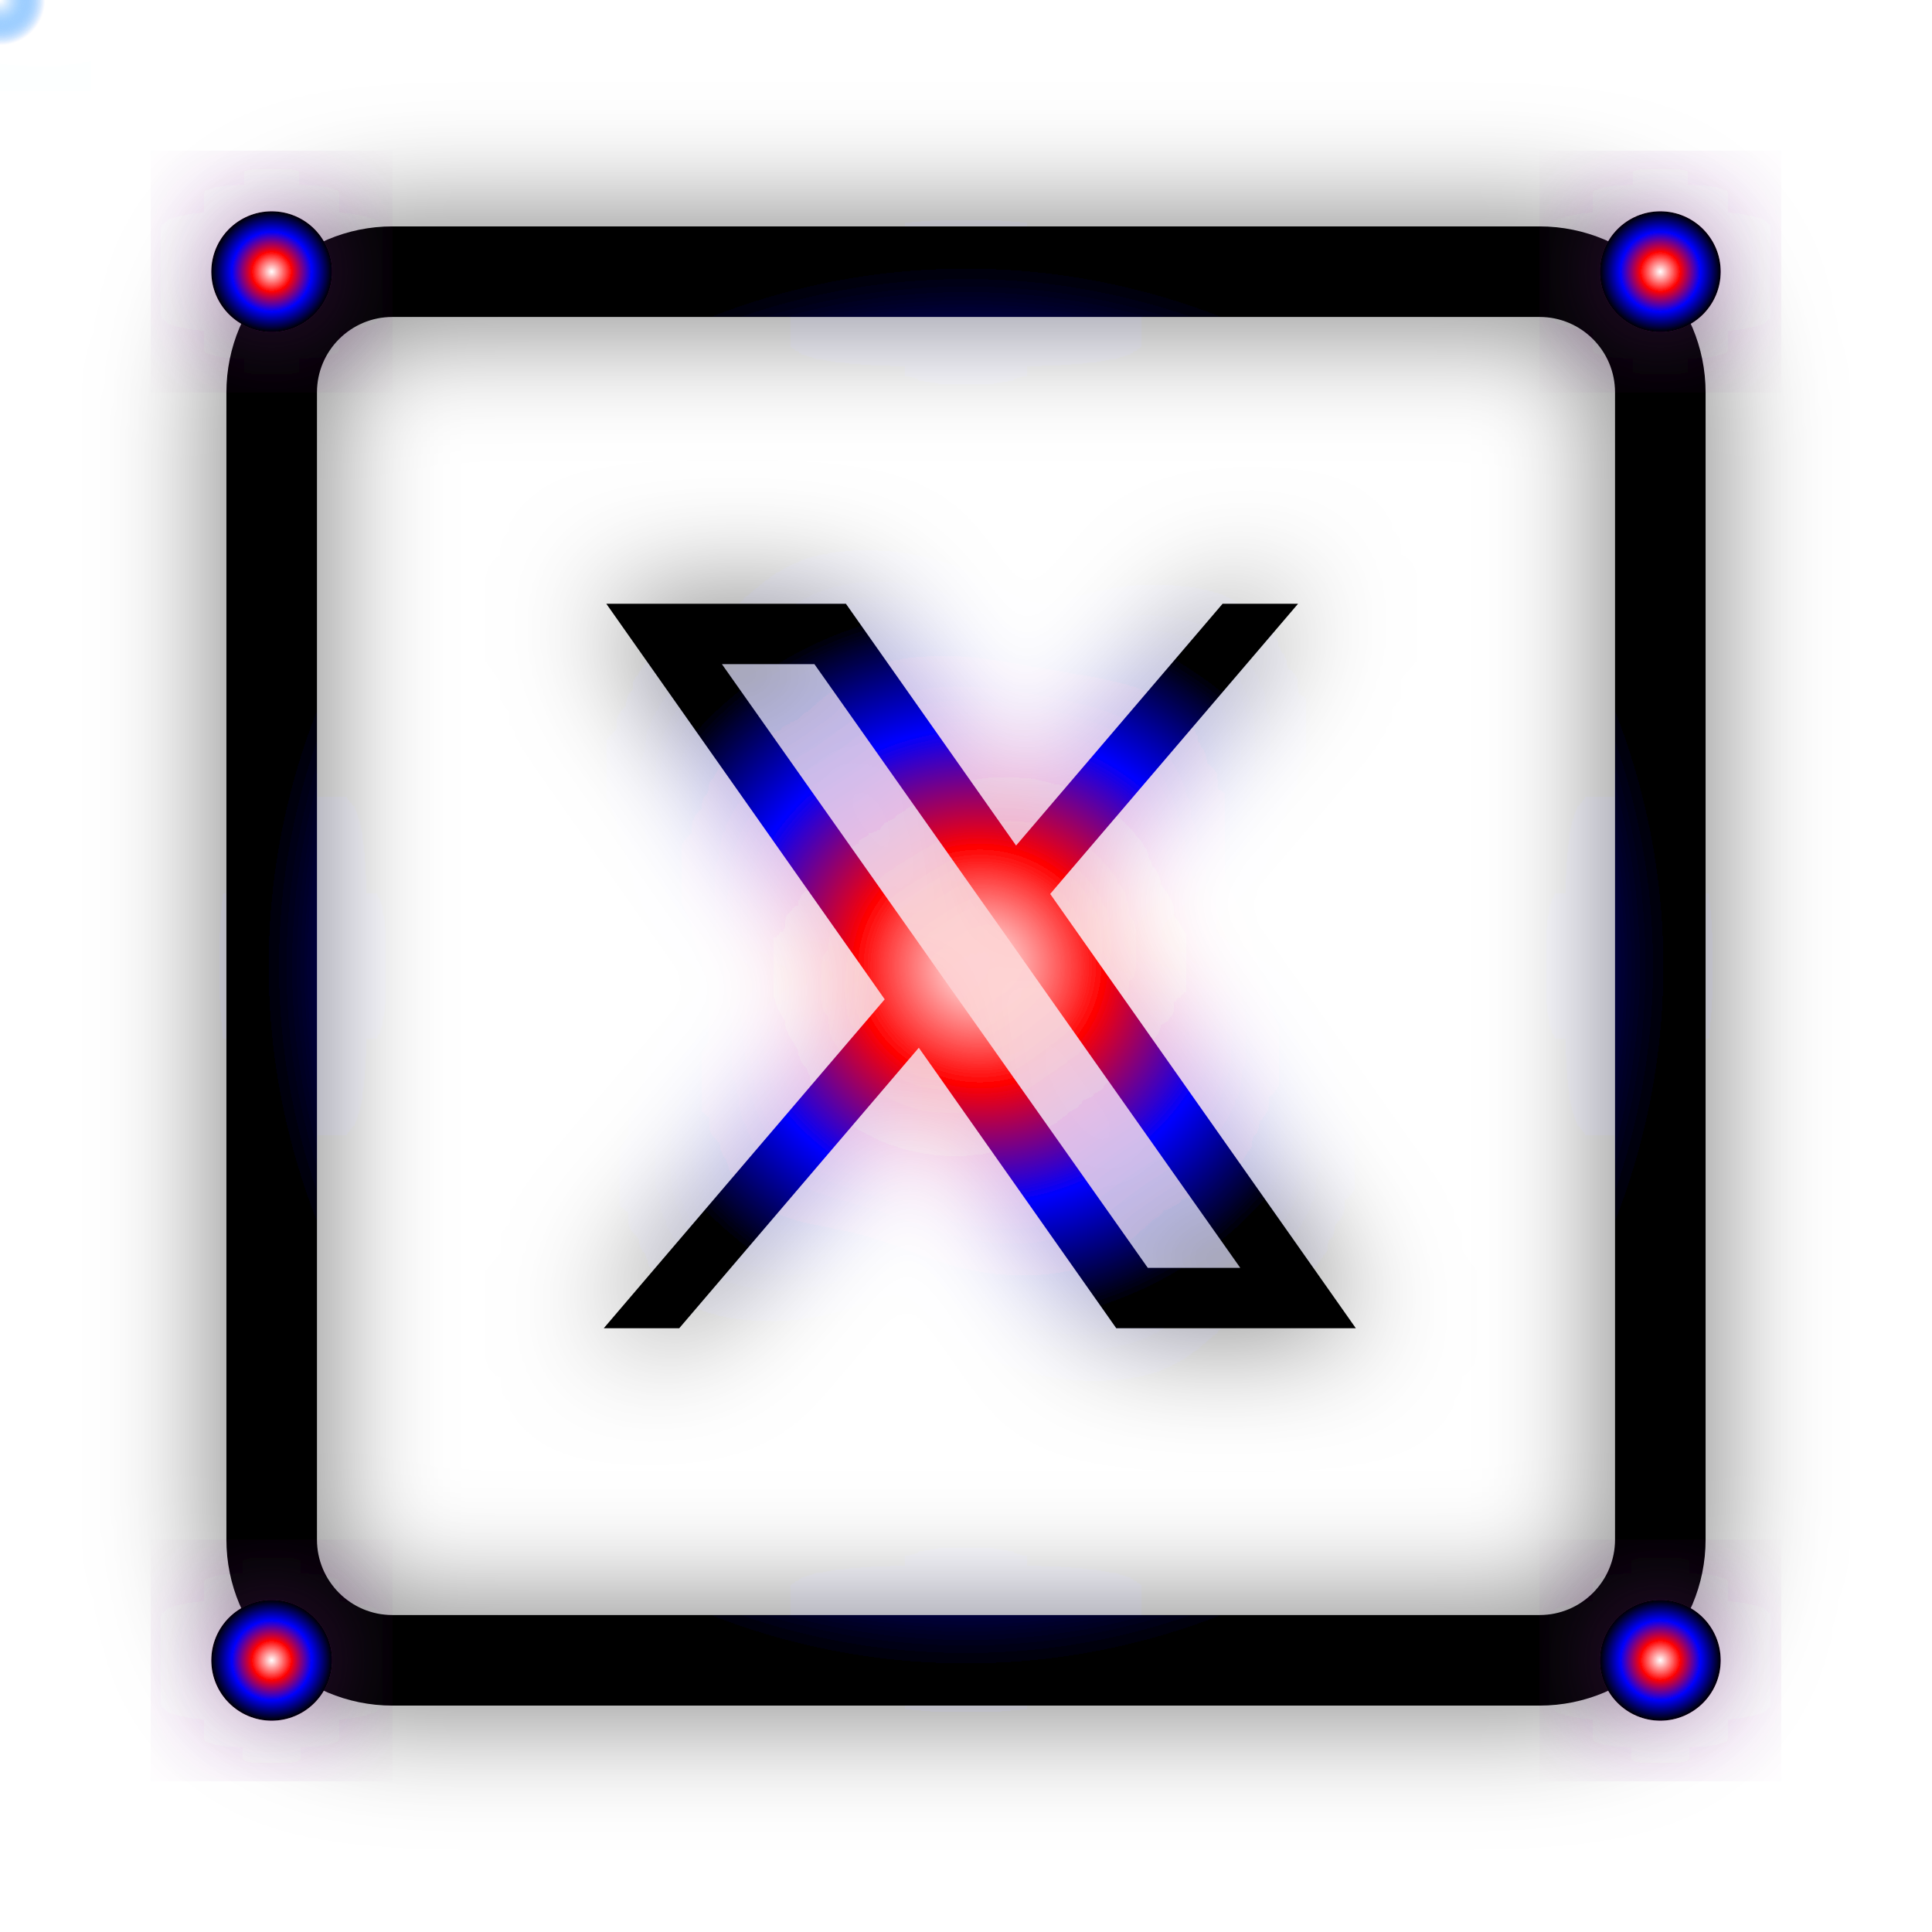
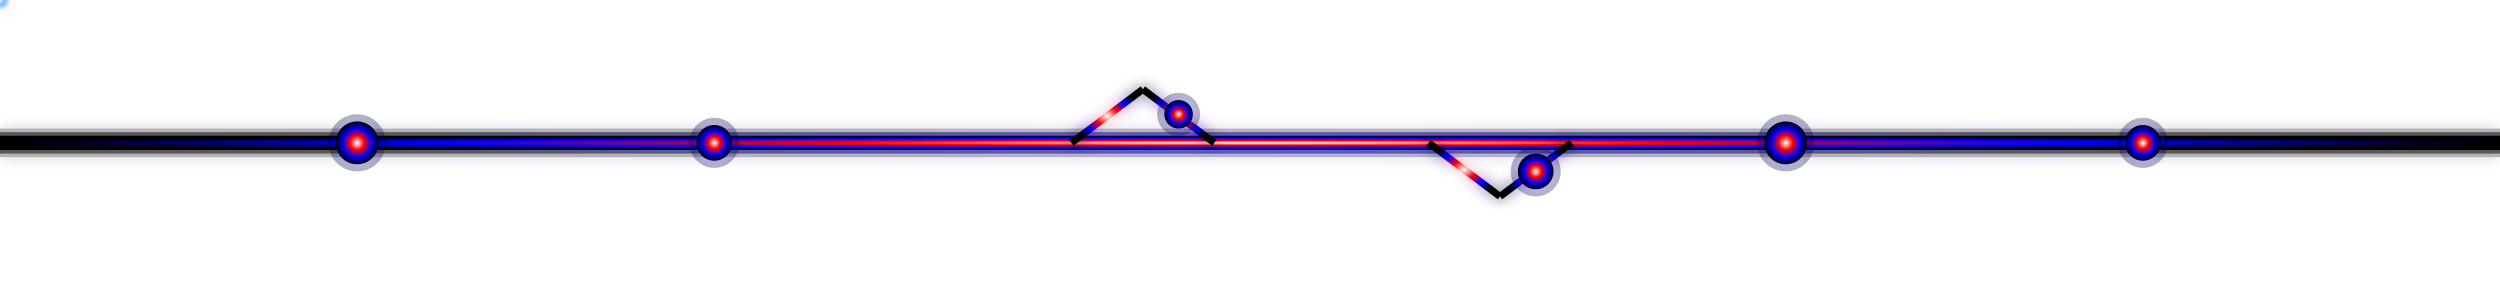
- <svg xmlns="http://www.w3.org/2000/svg" width="24" height="24" viewBox="0 0 64 64" style="vertical-align: middle;">
+ <svg xmlns="http://www.w3.org/2000/svg" width="700" height="80" viewBox="0 0 700 80">
  <defs>
-     <radialGradient id="xHolo" cx="50%" cy="50%" r="50%">
+     <radialGradient id="circuitHolo" cx="50%" cy="50%" r="50%">
      <stop offset="0%" style="stop-color:#ffffff">
        <animate attributeName="stop-color" values="#ffffff;#ff0080;#0080ff;#ffffff" dur="4s" repeatCount="indefinite" />
      </stop>
      <stop offset="33%" style="stop-color:#ff0000">
        <animate attributeName="stop-color" values="#ff0000;#ffff00;#0000ff;#ff0000" dur="5s" repeatCount="indefinite" />
      </stop>
      <stop offset="66%" style="stop-color:#0000ff">
        <animate attributeName="stop-color" values="#0000ff;#00ffff;#ff0080;#0000ff" dur="3s" repeatCount="indefinite" />
      </stop>
      <stop offset="100%" style="stop-color:#000000" />
    </radialGradient>
-     <filter id="xGlow" x="-50%" y="-50%" width="200%" height="200%">
+     <filter id="circuitGlow" x="-50%" y="-50%" width="200%" height="200%">
      <feGaussianBlur in="SourceGraphic" stdDeviation="2" />
      <feComponentTransfer>
        <feFuncA type="linear" slope="0.6" />
      </feComponentTransfer>
      <feMerge>
        <feMergeNode />
        <feMergeNode in="SourceGraphic" />
      </feMerge>
    </filter>
-     <radialGradient id="pulseGrad" cx="50%" cy="50%" r="50%">
+     <radialGradient id="dataParticle" cx="50%" cy="50%" r="50%">
      <stop offset="0%" style="stop-color:#FFFFFF;stop-opacity:1">
-         <animate attributeName="stop-color" values="#FFFFFF;#ff0080;#0080ff;#FFFFFF" dur="6s" repeatCount="indefinite" />
+         <animate attributeName="stop-color" values="#FFFFFF;#ff0080;#00ffff;#FFFFFF" dur="2s" repeatCount="indefinite" />
      </stop>
-       <stop offset="100%" style="stop-color:#0080ff;stop-opacity:0">
-         <animate attributeName="stop-color" values="#0080ff;#FFFFFF;#ff0080;#0080ff" dur="6s" repeatCount="indefinite" />
-       </stop>
+       <stop offset="100%" style="stop-color:#0080ff;stop-opacity:0" />
    </radialGradient>
  </defs>
-   <rect x="9" y="9" width="46" height="46" rx="4" fill="none" stroke="url(#xHolo)" stroke-width="3" filter="url(#xGlow)">
-     <animate attributeName="stroke-width" values="3;5;3" dur="3s" repeatCount="indefinite" />
-     <animate attributeName="opacity" values="0.8;1;0.8" dur="3s" repeatCount="indefinite" />
-     <animate attributeName="rx" values="4;8;4" dur="4s" repeatCount="indefinite" />
+   <rect x="0" y="36" width="700" height="8" fill="url(#circuitHolo)" opacity="0.3" filter="url(#circuitGlow)" />
+   <rect x="0" y="37" width="700" height="6" fill="url(#circuitHolo)" opacity="0.5" />
+   <rect x="0" y="38" width="700" height="4" fill="url(#circuitHolo)">
+     <animate attributeName="height" values="4;6;4" dur="4s" repeatCount="indefinite" />
  </rect>
-   <path fill="url(#xHolo)" d="M26.978,22l14.108,20h-3.063L23.914,22H26.978z M44.914,44L34.789,29.613L43,20h-2.5l-6.841,8.009L28.022,20h-7.937l9.222,13.103L20,44h2.5l7.937-9.292L36.978,44H44.914z" filter="url(#xGlow)">
-     <animate attributeName="opacity" values="0.9;1;0.9" dur="4s" repeatCount="indefinite" />
-   </path>
-   <circle cx="9" cy="9" r="2" fill="url(#xHolo)" filter="url(#xGlow)">
-     <animate attributeName="r" values="2;4;2" dur="2s" repeatCount="indefinite" />
-     <animate attributeName="opacity" values="0.8;1;0.8" dur="2s" repeatCount="indefinite" />
+   <g stroke="url(#circuitHolo)" stroke-width="2" fill="none" filter="url(#circuitGlow)">
+     <line x1="100" y1="40" x2="100" y2="20">
+       <animate attributeName="stroke-width" values="2;4;2" dur="3s" repeatCount="indefinite" />
+     </line>
+     <line x1="90" y1="20" x2="110" y2="20" />
+     <line x1="200" y1="40" x2="200" y2="60">
+       <animate attributeName="stroke-width" values="2;4;2" dur="3s" begin="0.5s" repeatCount="indefinite" />
+     </line>
+     <line x1="190" y1="60" x2="210" y2="60" />
+     <line x1="300" y1="40" x2="320" y2="25" />
+     <line x1="320" y1="25" x2="340" y2="40" />
+     <line x1="400" y1="40" x2="420" y2="55" />
+     <line x1="420" y1="55" x2="440" y2="40" />
+     <line x1="500" y1="40" x2="500" y2="20">
+       <animate attributeName="stroke-width" values="2;4;2" dur="3s" begin="1s" repeatCount="indefinite" />
+     </line>
+     <line x1="490" y1="20" x2="510" y2="20" />
+     <line x1="600" y1="40" x2="600" y2="60">
+       <animate attributeName="stroke-width" values="2;4;2" dur="3s" begin="1.5s" repeatCount="indefinite" />
+     </line>
+     <line x1="590" y1="60" x2="610" y2="60" />
+   </g>
+   <circle cx="100" cy="40" r="8" fill="url(#circuitHolo)" opacity="0.3">
+     <animate attributeName="r" values="8;11;8" dur="2s" repeatCount="indefinite" />
  </circle>
-   <circle cx="55" cy="9" r="2" fill="url(#xHolo)" filter="url(#xGlow)">
-     <animate attributeName="r" values="2;4;2" dur="2.5s" repeatCount="indefinite" />
-     <animate attributeName="opacity" values="0.8;1;0.8" dur="2.5s" repeatCount="indefinite" />
+   <circle cx="100" cy="40" r="6" fill="url(#circuitHolo)">
+     <animate attributeName="r" values="6;9;6" dur="2s" repeatCount="indefinite" />
  </circle>
-   <circle cx="55" cy="55" r="2" fill="url(#xHolo)" filter="url(#xGlow)">
-     <animate attributeName="r" values="2;4;2" dur="2s" begin="0.5s" repeatCount="indefinite" />
-     <animate attributeName="opacity" values="0.8;1;0.8" dur="2s" begin="0.5s" repeatCount="indefinite" />
+   <circle cx="200" cy="40" r="7" fill="url(#circuitHolo)" opacity="0.3">
+     <animate attributeName="r" values="7;10;7" dur="3s" repeatCount="indefinite" />
  </circle>
-   <circle cx="9" cy="55" r="2" fill="url(#xHolo)" filter="url(#xGlow)">
-     <animate attributeName="r" values="2;4;2" dur="2.5s" begin="0.5s" repeatCount="indefinite" />
-     <animate attributeName="opacity" values="0.8;1;0.8" dur="2.5s" begin="0.5s" repeatCount="indefinite" />
+   <circle cx="200" cy="40" r="5" fill="url(#circuitHolo)">
+     <animate attributeName="r" values="5;8;5" dur="3s" repeatCount="indefinite" />
  </circle>
-   <circle cx="0" cy="0" r="1.5" fill="url(#pulseGrad)" filter="url(#xGlow)">
-     <animateMotion path="M 32 32 a 20 20 0 1 1 0 0.1" dur="8s" repeatCount="indefinite" />
-     <animate attributeName="opacity" values="0.6;1;0.6" dur="4s" repeatCount="indefinite" />
+   <circle cx="330" cy="32" r="6" fill="url(#circuitHolo)" opacity="0.3">
+     <animate attributeName="r" values="6;9;6" dur="4s" repeatCount="indefinite" />
  </circle>
-   <circle cx="0" cy="0" r="1.5" fill="url(#pulseGrad)" filter="url(#xGlow)">
-     <animateMotion path="M 32 32 a 15 15 0 1 0 0 0.1" dur="6s" repeatCount="indefinite" />
-     <animate attributeName="opacity" values="0.6;1;0.6" dur="3s" repeatCount="indefinite" />
+   <circle cx="330" cy="32" r="4" fill="url(#circuitHolo)">
+     <animate attributeName="r" values="4;7;4" dur="4s" repeatCount="indefinite" />
+   </circle>
+   <circle cx="430" cy="48" r="7" fill="url(#circuitHolo)" opacity="0.3">
+     <animate attributeName="r" values="7;10;7" dur="2.5s" repeatCount="indefinite" />
+   </circle>
+   <circle cx="430" cy="48" r="5" fill="url(#circuitHolo)">
+     <animate attributeName="r" values="5;8;5" dur="2.5s" repeatCount="indefinite" />
+   </circle>
+   <circle cx="500" cy="40" r="8" fill="url(#circuitHolo)" opacity="0.3">
+     <animate attributeName="r" values="8;11;8" dur="3.5s" repeatCount="indefinite" />
+   </circle>
+   <circle cx="500" cy="40" r="6" fill="url(#circuitHolo)">
+     <animate attributeName="r" values="6;9;6" dur="3.5s" repeatCount="indefinite" />
+   </circle>
+   <circle cx="600" cy="40" r="7" fill="url(#circuitHolo)" opacity="0.3">
+     <animate attributeName="r" values="7;10;7" dur="2.8s" repeatCount="indefinite" />
+   </circle>
+   <circle cx="600" cy="40" r="5" fill="url(#circuitHolo)">
+     <animate attributeName="r" values="5;8;5" dur="2.8s" repeatCount="indefinite" />
+   </circle>
+   <circle r="3" fill="url(#dataParticle)" filter="url(#circuitGlow)">
+     <animate attributeName="opacity" values="0.9;0.3;0.9" dur="1s" repeatCount="indefinite" />
+     <animateMotion path="M 0,40 L 700,40" dur="6s" repeatCount="indefinite" />
+   </circle>
+   <circle r="2.5" fill="url(#dataParticle)" filter="url(#circuitGlow)">
+     <animate attributeName="opacity" values="0.9;0.3;0.9" dur="1s" begin="2s" repeatCount="indefinite" />
+     <animateMotion path="M 0,40 L 700,40" dur="6s" begin="2s" repeatCount="indefinite" />
+   </circle>
+   <circle r="2" fill="url(#dataParticle)" filter="url(#circuitGlow)">
+     <animate attributeName="opacity" values="0.9;0.3;0.9" dur="1s" begin="4s" repeatCount="indefinite" />
+     <animateMotion path="M 0,40 L 700,40" dur="6s" begin="4s" repeatCount="indefinite" />
  </circle>
</svg>
